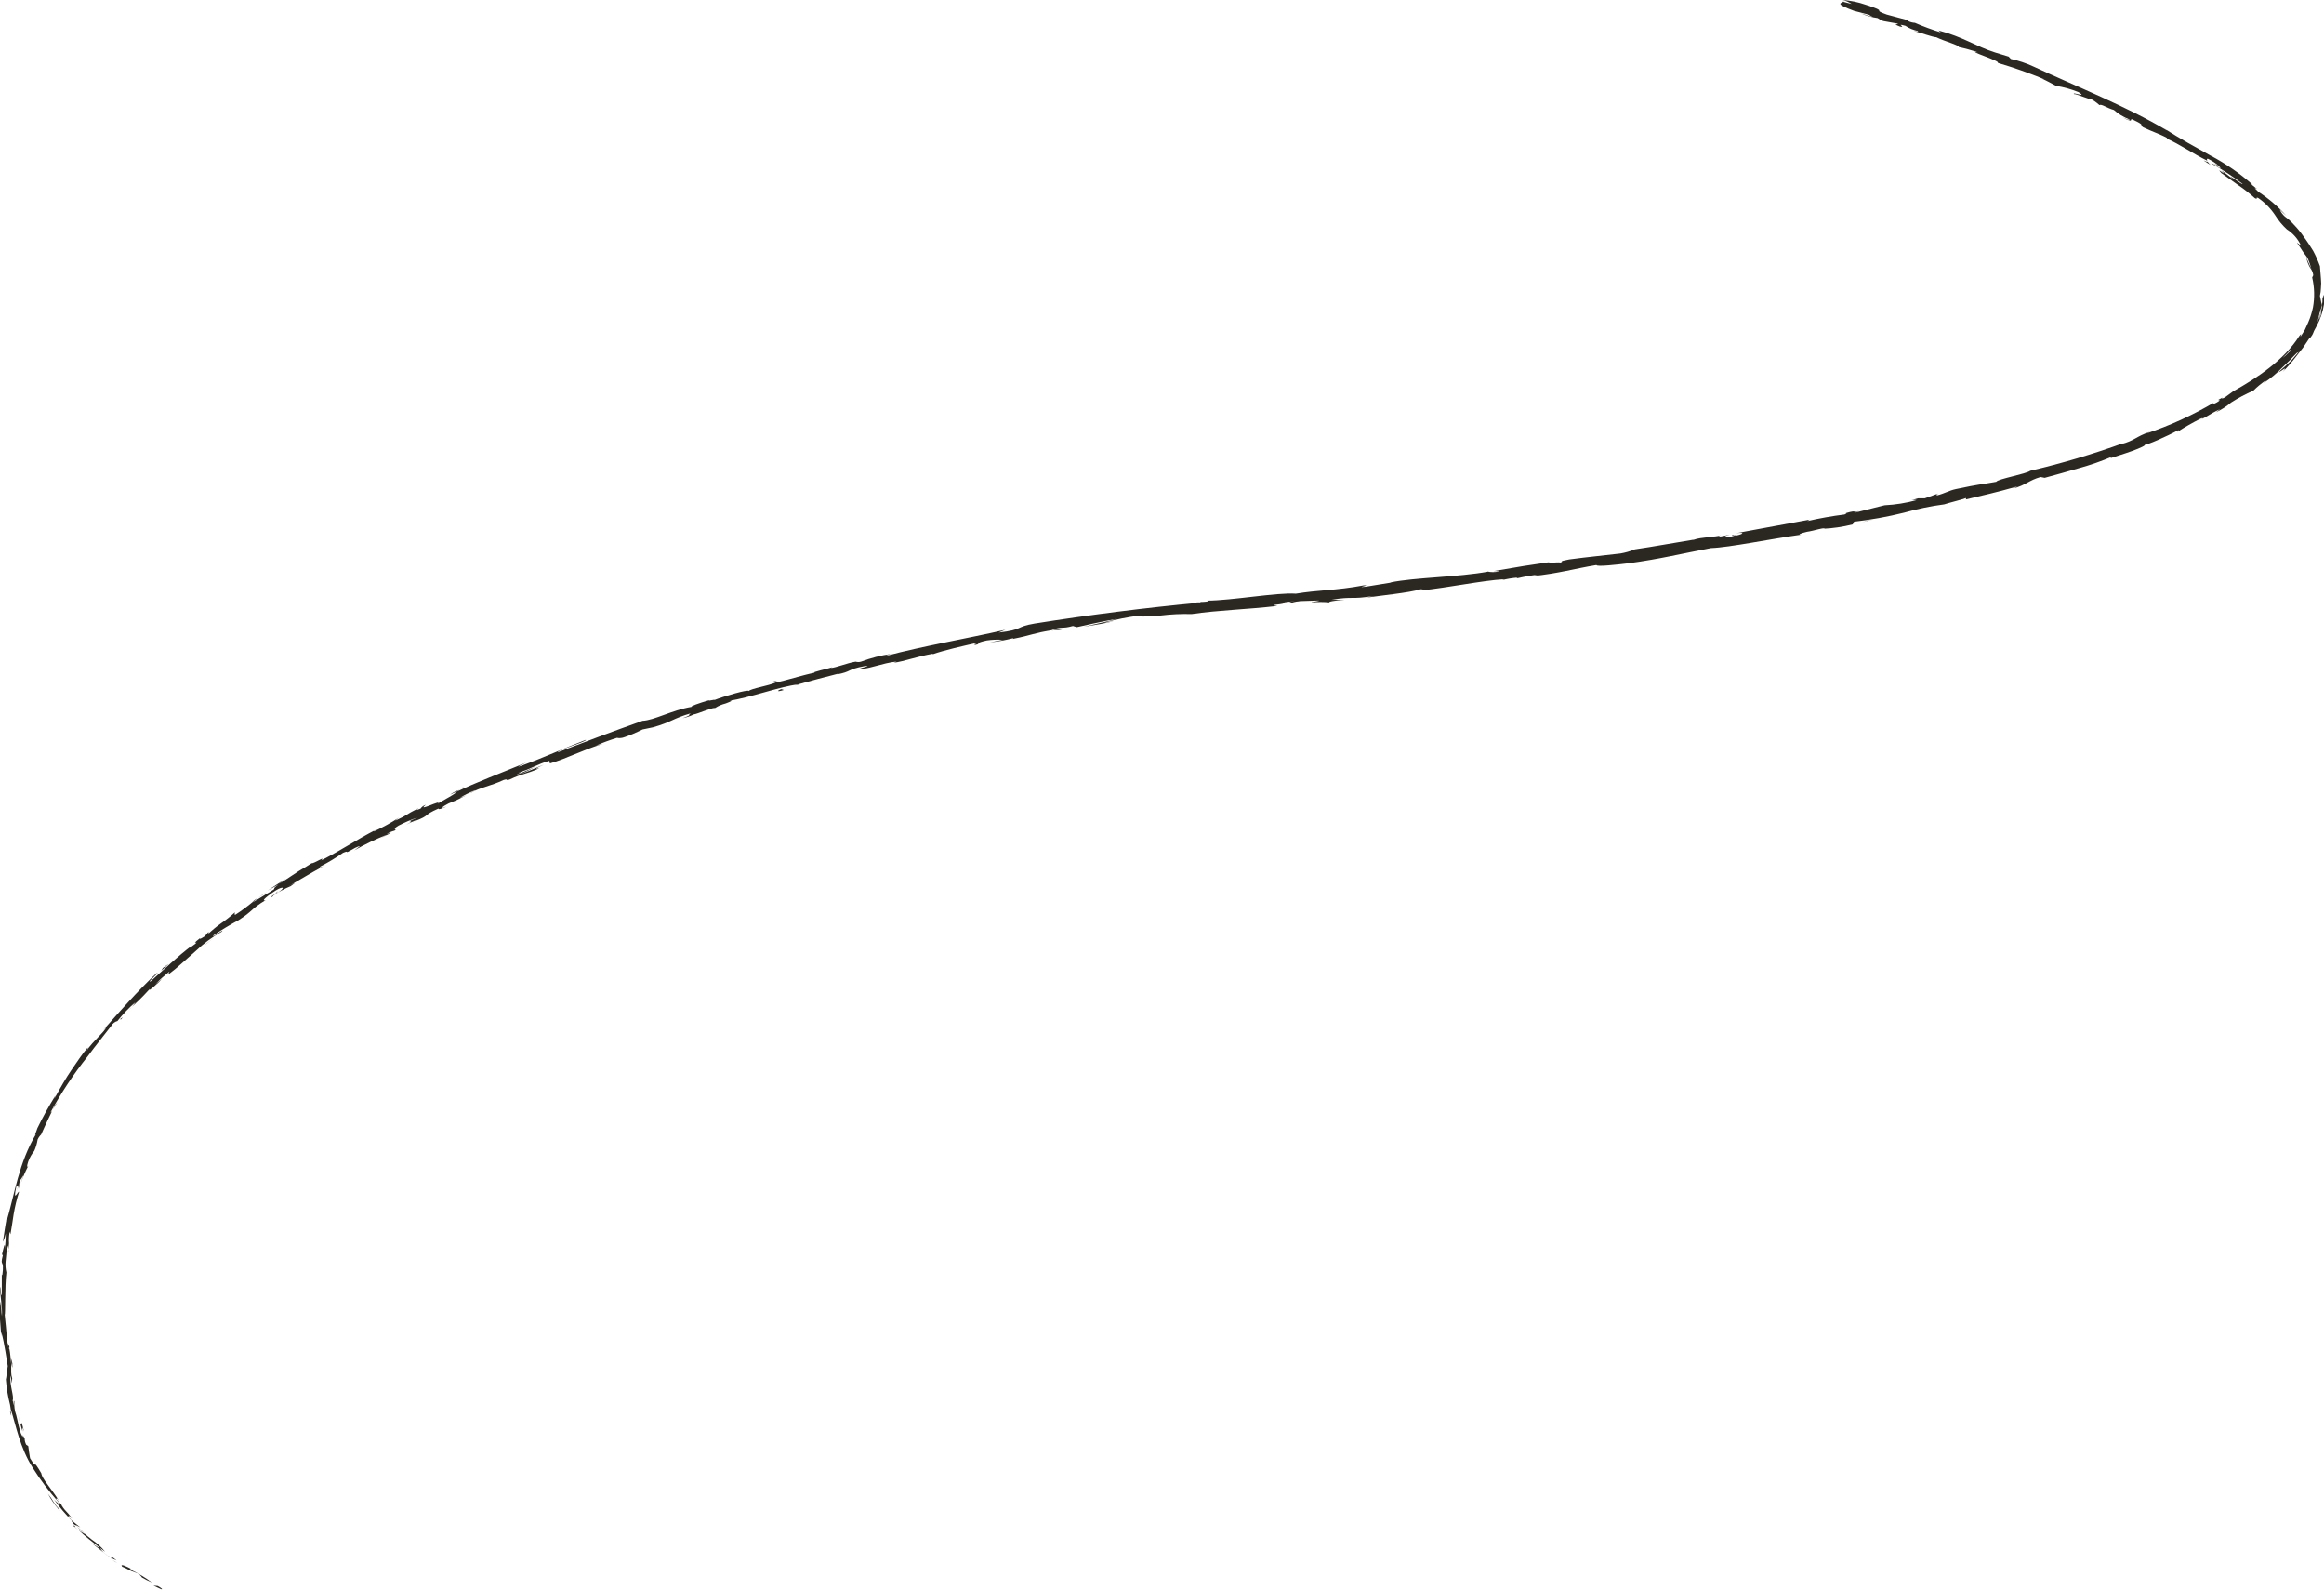
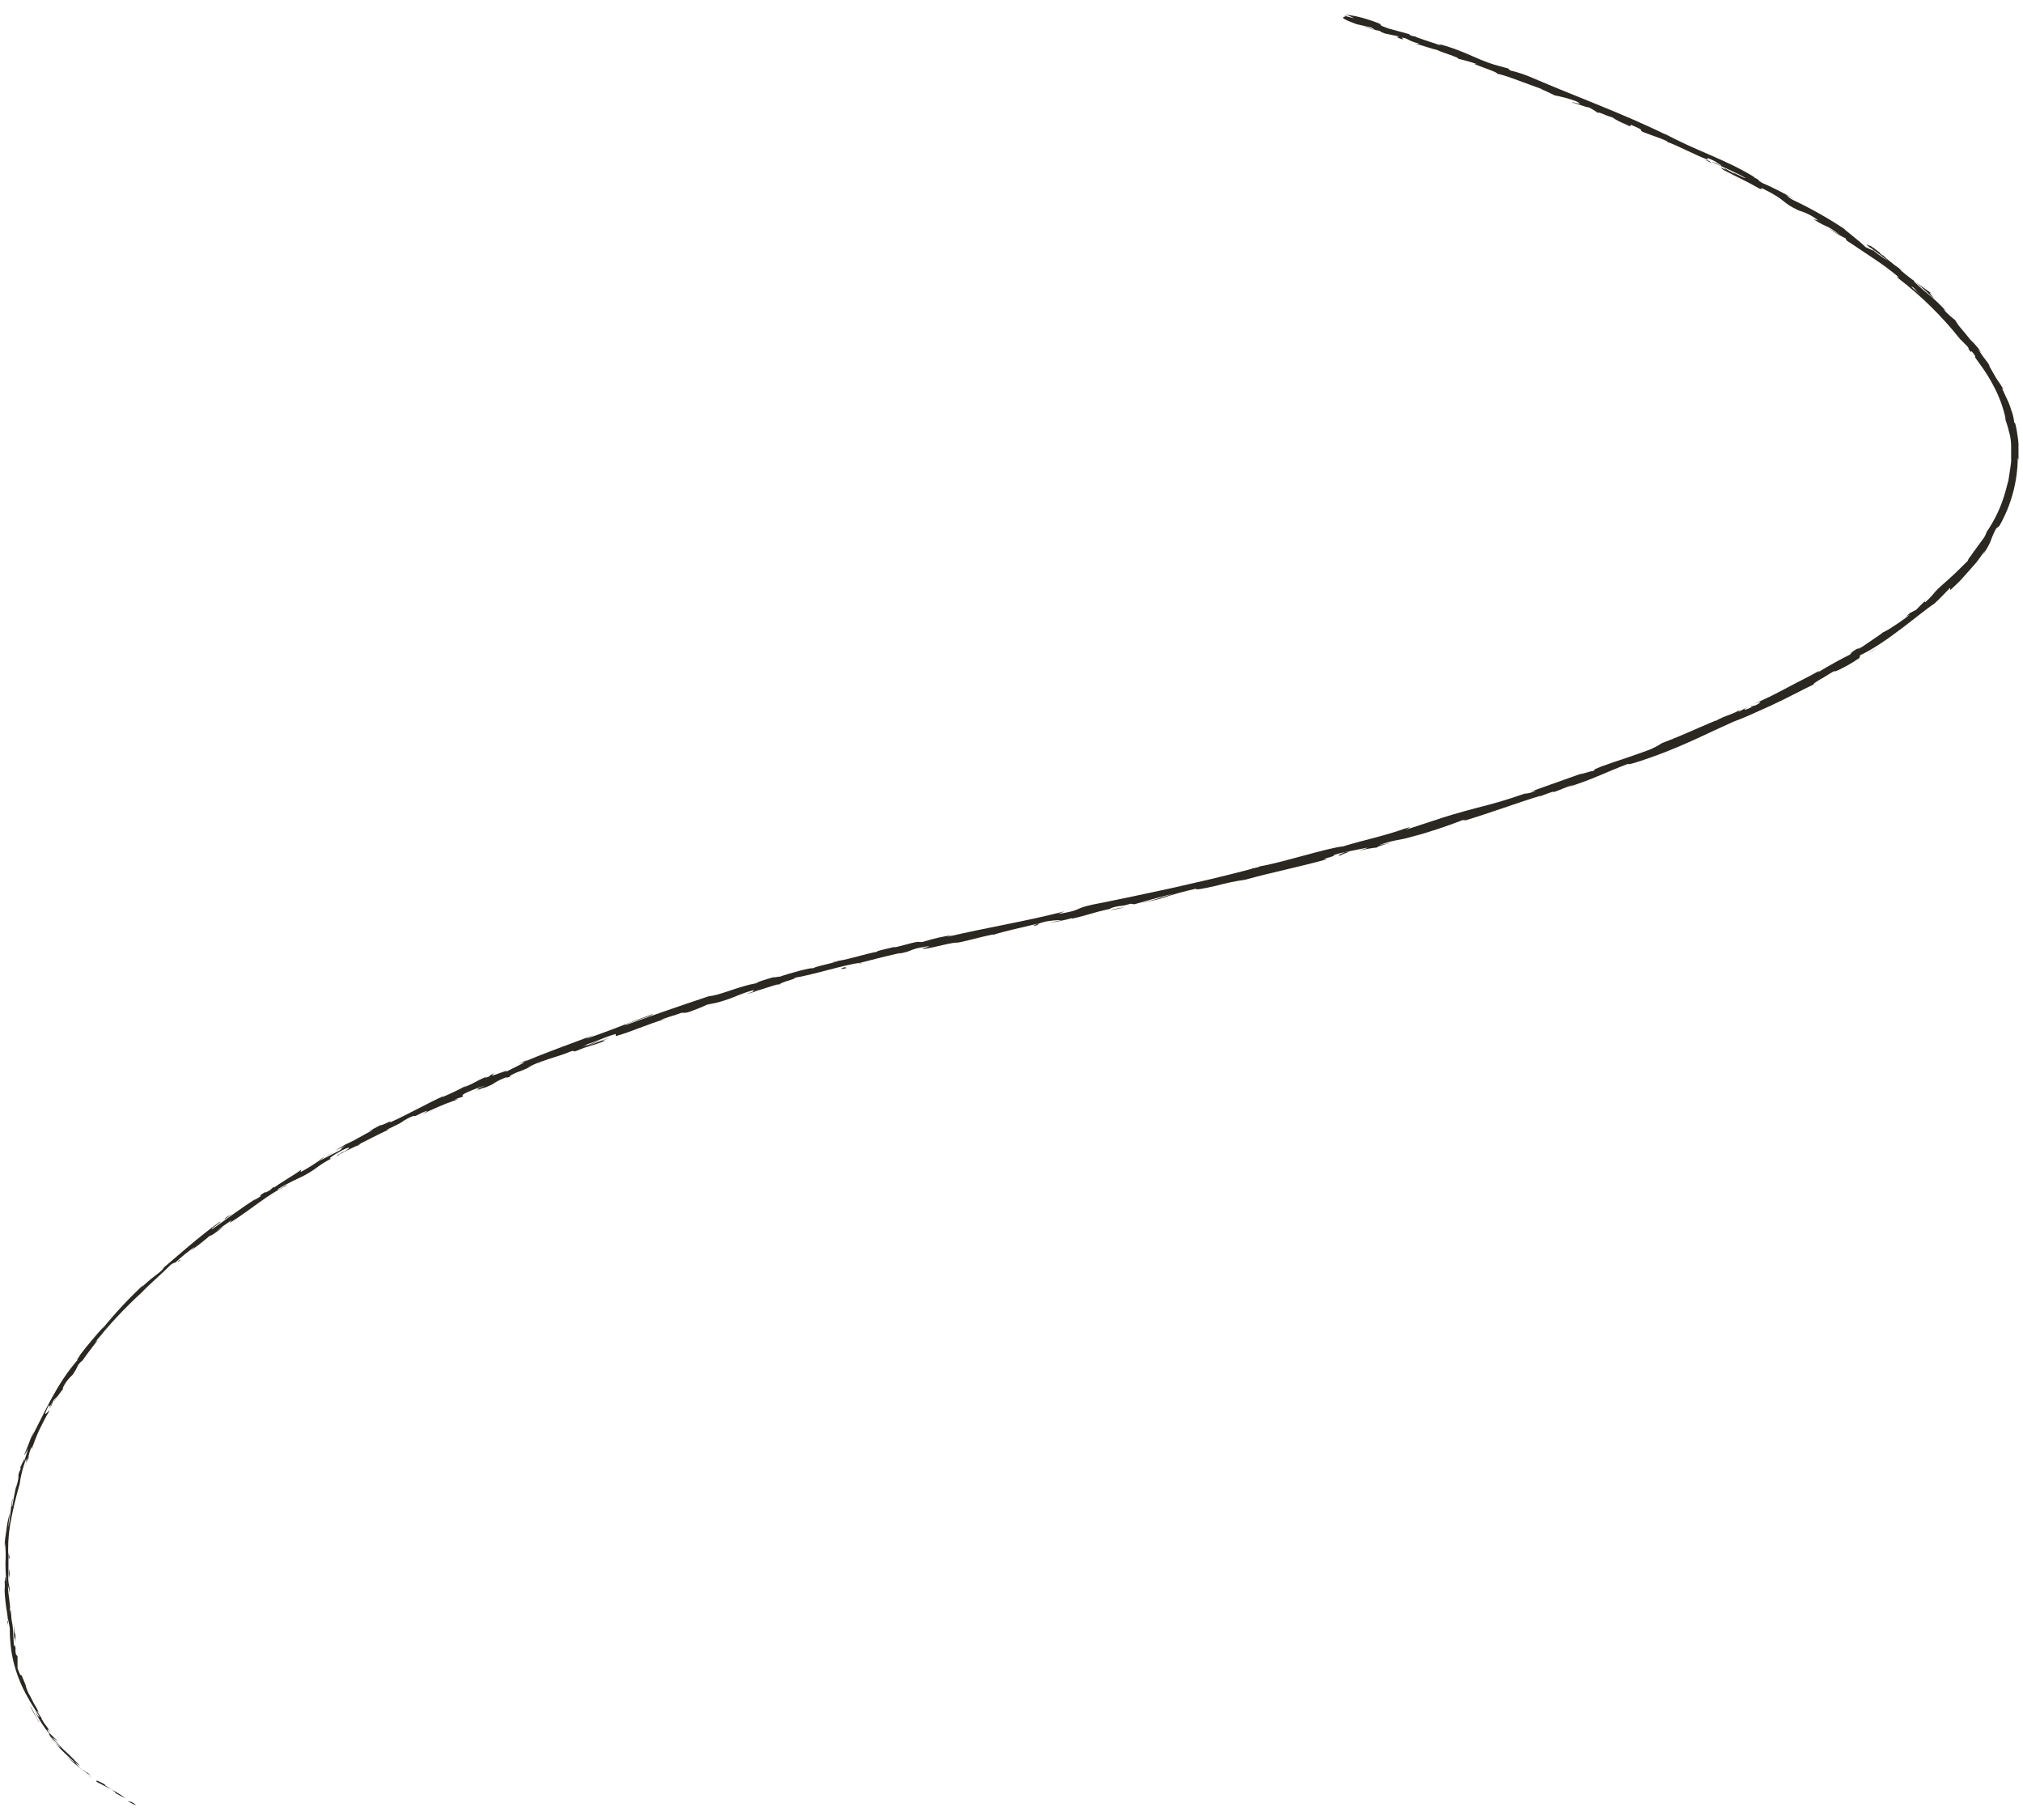
- <svg xmlns="http://www.w3.org/2000/svg" id="Layer_1" data-name="Layer 1" width="257.45" height="176.04" viewBox="0 0 257.45 176.04">
+ <svg xmlns="http://www.w3.org/2000/svg" id="Layer_1" data-name="Layer 1" width="278" height="250" viewBox="0 0 278 250">
  <g>
-     <path d="M17.84,176c0.21,0.06.14-.08-0.37-0.35L17,175.61Z" fill="#2b2721" />
-     <path d="M14.59,173.79c-0.6-.32-1.34-0.66-1.06-0.28,0.65,0.25.74,0.42,1.46,0.65a1.29,1.29,0,0,1,.74.55,9,9,0,0,0,1.1.55,13.59,13.59,0,0,0-2.34-1.4C14.34,173.7,14.54,173.78,14.59,173.79Z" fill="#2b2721" />
-     <path d="M5.85,122.87l-0.2.31C5.71,123.1,5.78,123,5.85,122.87Z" fill="#2b2721" />
-     <path d="M30.82,98.7a1.19,1.19,0,0,0-.32.24A1.11,1.11,0,0,0,30.82,98.7Z" fill="#2b2721" />
-     <path d="M36.07,95.8L35.75,96A1.77,1.77,0,0,0,36.07,95.8Z" fill="#2b2721" />
-     <path d="M5.85,122.87l0.51-.79A3.44,3.44,0,0,0,5.85,122.87Z" fill="#2b2721" />
-     <path d="M8.25,169.1c0.15,0.14.27,0.24,0.4,0.34l-0.36-.33h0Z" fill="#2b2721" />
-     <path d="M1,137.43l0,0.28A2.18,2.18,0,0,0,1,138v-0.52Z" fill="#2b2721" />
-     <path d="M1.05,149.21a0.69,0.69,0,0,0-.27-0.43,2,2,0,0,1,.19.57A0.15,0.15,0,0,0,1.05,149.21Z" fill="#2b2721" />
-     <path d="M6.91,166.7l0.23,0.25Z" fill="#2b2721" />
-     <path d="M3.08,129.25a0.23,0.23,0,0,0,.08-0.08A0.14,0.14,0,0,0,3.08,129.25Z" fill="#2b2721" />
-     <path d="M216.93,5.2s0,0,0,0S216.85,5.17,216.93,5.2Z" fill="#2b2721" />
-     <path d="M204,0.2l0.19,0A0.15,0.15,0,0,0,204.3.18Z" fill="#2b2721" />
-     <path d="M45.91,91l0,0C45.61,91.11,45.76,91,45.91,91Z" fill="#2b2721" />
-     <path d="M143.38,66.79c-1.15,0,1.84-.35.11-0.31C143.65,66.51,141.95,66.85,143.38,66.79Z" fill="#2b2721" />
-     <path d="M8,168.86l-0.35-.35Z" fill="#2b2721" />
-     <path d="M143.48,66.47h0Z" fill="#2b2721" />
-     <path d="M69.41,81.62a1.13,1.13,0,0,0-.26,0A0.67,0.67,0,0,0,69.41,81.62Z" fill="#2b2721" />
-     <path d="M51.69,88.07l0.44-.16Z" fill="#2b2721" />
-     <path d="M78.71,78.53a5,5,0,0,0,.66-0.18H79.27A2.51,2.51,0,0,1,78.71,78.53Z" fill="#2b2721" />
-     <path d="M88.56,75.83l-0.19,0-0.31.09Z" fill="#2b2721" />
-     <path d="M244.88,18.27a2.31,2.31,0,0,1-.32-0.36C244.63,18.08,243.36,17.3,244.88,18.27Z" fill="#2b2721" />
-     <path d="M8.3,169A0.69,0.69,0,0,1,8,168.86l0.25,0.24S8.34,169.1,8.3,169Z" fill="#2b2721" />
-     <path d="M78.8,77.35l1.57-.43Z" fill="#2b2721" />
-     <path d="M211.22,55.54l0.36-.09A2.52,2.52,0,0,0,211.22,55.54Z" fill="#2b2721" />
-     <path d="M85,75.61a8.46,8.46,0,0,0,.91-0.14l0.17-.08Z" fill="#2b2721" />
-     <path d="M244.55,17.9h0Z" fill="#2b2721" />
-     <path d="M235.12,13c1.38,0.69.73,0.16,1.07,0.21,1.66,0.79.7,0.51,1.21,0.88,1,0.49,1.89.76,2.64,1.18,0,0.06.18,0.15,0,.09,1.13,0.46,3.12,1.78,4.4,2.4a0.66,0.66,0,0,1,.13.14c-0.14-.2-0.12-0.3,0-0.33a5.94,5.94,0,0,1,1.29.85,2,2,0,0,0-.6-0.29l0.63,0.35c0.44,0.51-.85-0.5-0.93-0.38a27.67,27.67,0,0,1,3.46,2.26c0.09,0.26-2.06-1.46-1-.49l-1.33-1c0.89,0.95-.82-0.59,0,0.31l1.88,1.34a16.29,16.29,0,0,1,1.81,1.42c0.44,0.24,0-.21.4,0a7.1,7.1,0,0,1,1.86,1.9,7.43,7.43,0,0,0,1.29,1.56,4.2,4.2,0,0,1,1.58,1.82l-0.46-.35c0.59,0.85.7,1.11,0.92,1.35a3.17,3.17,0,0,1,.31.47c0.1,0.23.21,0.56,0.37,1.08-0.19-.34-0.63-1.48-0.55-1.18a3.8,3.8,0,0,0,.41,1.06,1.68,1.68,0,0,1,.35.83l-0.12.25a8.19,8.19,0,0,1,.09,3.3,8.43,8.43,0,0,1-.53,1.68l-0.37.82c-0.15.26-.33,0.51-0.49,0.77,0-.14.22-0.51-0.14-0.07-1.63,2.61-4.68,4.65-7.3,6.1l-0.94.69c-0.24.13-.47,0.18-0.23,0-1.06.52,0,.11-0.48,0.44s-0.82.35-.46,0.11A39.24,39.24,0,0,1,237.8,48l0.39-.19c-1.63.55-1.7,1-3.26,1.39l0.28-.12a91.22,91.22,0,0,1-10.3,3.06c-0.47.36-3.6,0.9-3.77,1.22-2.12.38-1.53,0.19-4.48,0.81-0.79.17-1.13,0.45-2.09,0.7l-0.06-.14-1.28.46-0.74,0-0.9.25a1.53,1.53,0,0,1,.74-0.05,16.41,16.41,0,0,1-3.56.57l-3.36.84a6.14,6.14,0,0,1,1.06-.35c-1.77.53-.36-0.08-2,0.38,0.23,0-.1.11-0.13,0.15a41.2,41.2,0,0,0-4.12.73l0.25-.16-8.14,1.5c1-.13.82,0.09,0,0.26l-0.36-.1c-0.52.19,0.88-.09-0.2,0.22-1.06.15-.74-0.07-0.14-0.22l-1.28.26a0.68,0.68,0,0,1,.28-0.18c-0.51.18-2.25,0.2-3,.49l-0.08,0c-2.84.46-4.12,0.72-6.44,1.06a7.57,7.57,0,0,1-1.61.46c-1.71.21-3.62,0.38-5.67,0.66-1.44.27-.41,0.18-1,0.35-0.12-.11-2.18.18-1.12-0.06-2.47.35-3.15,0.47-6.26,1,0.35,0,.73,0,0.54.05a3,3,0,0,1-1.22,0l0.15,0c-3.49.64-8.15,0.64-10.91,1.21l0.16,0-2.89.47c-1.34.13,0.79-.19-0.21-0.15-3.11.58-5,.5-7.52,0.92-2-.16-7.09.76-9.82,0.77l0.17,0.07a5.3,5.3,0,0,1-1.37.06c0.08,0.06.77,0,.34,0.1-5.9.55-12.23,1.35-18.25,2.31-2.2.37-1.17,0.67-4,1l0.75-.31c-4.39,1-9,1.77-13.3,2.91a2.63,2.63,0,0,1,.66-0.24,15.34,15.34,0,0,0-3.35.86,1.11,1.11,0,0,1-.6,0c-0.93.15-2.24,0.69-2.75,0.7a1.35,1.35,0,0,1,.41-0.15c-0.58.2-2.76,0.66-2.16,0.66-1.62.34-3.05,0.84-4.35,1.1-0.79.37-2.76,0.66-3,.95,0.05-.25-2.84.6-3.82,1,0.32-.16-0.89.18-0.53,0-1.15.33-2.18,0.7-1.95,0.74-2.19.36-4.16,1.5-5.45,1.55-3.34,1.19-6.42,2.35-9.4,3.49,0-.27,3.31-1.21,3.11-1.38-2.83,1.09-4.4,1.87-7.22,2.9-0.74.25,0.38-.25,0.61-0.38-2.79,1.16-5.44,2.14-7.87,3.31a3,3,0,0,1,.5-0.28,2.91,2.91,0,0,0-1.05.53l0.46-.23c0.83-.21-1.8,1.13-1.85,1.25,0.7-.64-2.45,1-1.3.09a1.11,1.11,0,0,0-.58.42c-0.48.2-.64,0.23-0.2-0.06-1.7.86-1,.66-2.6,1.4a2.67,2.67,0,0,1,.42-0.35,21,21,0,0,1-2.81,1.55c0.07-.07-0.1,0,0.29-0.22-2.23,1.14-3.67,2.17-6.11,3.42,0.6-.58-0.85.39-1.06,0.31l-1.25.79L33.87,96c-1.13.64-2,1.35-3,1.89l0.78-.57-1,.65-1,.66,1.2-.67c-1.06.77,0.24,0.12-1.24,1,0.28-.21-1.08.7-1.7,1h0a19.48,19.48,0,0,1-1.81,1.33c-0.24.09,0-.28-0.11-0.22a13.29,13.29,0,0,1-1.45,1.15A13.92,13.92,0,0,0,23,103.49c0.19-.19.14-0.28,0.06-0.24l-0.35.42c-0.5.33-.59,0.36-0.56,0.24-1.42,1.11.59-.17-1.14,1.08,0.12-.11,0-0.08.31-0.31-1.72,1.29-3.15,2.7-4.63,4-0.55.26,1.23-1.21,0.63-.87-2.09,1.95-4.09,4.25-5.92,6.31l0.36-.37c-0.07.44-1.41,1.49-2.2,2.65,0.2-.28.17-0.44,0.13-0.35-0.61.72-1.14,1.53-1.76,2.43s-1.22,1.95-1.91,3.2l0.12-.34a38.77,38.77,0,0,0-2,3.61c-0.1.35-.41,1-0.14,0.63-1.93,3.22-2.37,6.65-3.3,9.79,0.07-.39.12-0.93,0.06-0.63,0,0-.47,2.77-0.41,2.78a4.23,4.23,0,0,0,.29-0.92,17.18,17.18,0,0,1-.11,1.83c0.07-1.25-.19,0-0.31.52,0-.09.06,0.1,0.1,0.06-0.37,1.44.19,0.26-.06,2.24l-0.06-.11c0,0.75,0,1.43,0,2.24-0.13.33-.08-0.79-0.19-0.85,0,1.13.28,2.22,0.2,3.25-0.08-.48-0.07-1.17-0.12-1.65A8,8,0,0,0,0,146.21v-0.08L0.14,148v-0.49c0.39,1.38.54,2.85,0.88,4.7a2.72,2.72,0,0,0-.16-0.8c0-.11-0.05-0.09-0.05,0v0.28c0,0.06,0,.12-0.07.09a3.81,3.81,0,0,1-.09,1,16.14,16.14,0,0,0,.46,2.78c0,0.07.21,1,0,.78,0.3,1.15,0-.29.1-0.21,0.55,1.72,1,4.21,2.42,6.44a28.75,28.75,0,0,0,2.85,3.79C6.91,167,6,166.1,6,166.08A16.47,16.47,0,0,0,8,168.44c-0.18-.12-0.05.06,0.14,0.33a9.55,9.55,0,0,1,1.28,1.14,5,5,0,0,1-.74-0.47c0.38,0.34.75,0.69,1.14,1L11,171.37c0.16,0.24-.57-0.31-0.89-0.5l1.59,1.24a4.87,4.87,0,0,0,1.21.71l-0.59-.47c0.35,0.24.11,0.22-.16,0.06a2.71,2.71,0,0,1-1.11-1l0.59,0.45a6.07,6.07,0,0,0-1.45-1.33,18.71,18.71,0,0,1-1.88-1.67l0.59,0.3-0.6-.48-0.41-.33a1.57,1.57,0,0,1-.18-0.16c-0.17-.29-0.22-0.53.27,0-0.6-.89-0.66-0.68-1.15-1.46-0.05-.09,0-0.06.05,0s-0.72-.76-0.69-0.78c0.16,0.14,0-.22.37,0.3-1-1.57-1.84-2.38-2-3.09l0.09,0.13c-1.32-2.23-.3-0.11-1.32-1.79l-0.11-.67c-0.05-.33-0.09-0.67-0.09-0.67L2.9,160a1.49,1.49,0,0,1-.17-0.68c-0.45-.89,0,0.18-0.3-0.33S2,157.47,1.8,156.74a3.66,3.66,0,0,1-.21-1.53c-0.2-.43.14,1.23-0.19-0.11,0.19-.43-0.33-1.56-0.25-2.75,0.15,0.35.16,1.45,0.2,0.29A2,2,0,0,1,1.24,152v-0.21a2.05,2.05,0,0,0,0-.24l0-.44c-0.06-.61-0.1-1.25-0.2-1.73-0.23,0-.33-2.13-0.52-3.78,0.09,0.1,0-3.13.19-4.67l0,0a3.69,3.69,0,0,1-.09-1.21l0.18-1.84a1.2,1.2,0,0,1,.1.9L1,137.71a4.64,4.64,0,0,1,.08-1.3l0.08,0.29c0.13-.71.23-1.43,0.35-2.21A18.89,18.89,0,0,1,2.11,132c-0.1-.14-0.72,1.35-0.3-0.6,0.09-.05.22-0.09,0.11,0.42a3.89,3.89,0,0,1,.25-0.92l-0.07.39c0,0.2-.05.4-0.05,0.4,0.28-.8,0-0.45.26-1.1,0.09,0,.23-0.46.27-0.34a8.24,8.24,0,0,0-.28.81,14.14,14.14,0,0,1,.78-1.84c-0.07,0-.14,0,0.05-0.58a4.11,4.11,0,0,1,.67-1.18,5.2,5.2,0,0,0,.37-1.26,1.77,1.77,0,0,1,.39-0.55c0.14-.35.52-1.14,0.8-1.75s0.53-1,.25-0.7l-0.1.16,0.06-.11h0A42.42,42.42,0,0,1,9.71,117l0,0c0.86-1.18,2-2.57,2.63-3.4a1.09,1.09,0,0,1,.67-0.52A14.7,14.7,0,0,1,15,111a3.4,3.4,0,0,1-.76.87c1.05-1,1.31-1.2,2.36-2.35-0.3.45,0.9-.63,1.38-1.13l-0.8.63a20.79,20.79,0,0,1,1.6-1.43l-0.17.37c0.59-.45,1.13-0.9,1.63-1.36l1.46-1.29a14.23,14.23,0,0,1,2.84-2.11c0.56-.56-1.34.9-0.86,0.37a32,32,0,0,1,2.76-1.67c1.58-1,1.3-1.19,3-2.22-0.24.09-.53,0.09,0.67-0.77s1.56-.67.85-0.18a1.1,1.1,0,0,1-.42.22c-0.37.25-.83,0.6-0.35,0.35l0.12-.15a10.9,10.9,0,0,1,1.88-1c0.85-.59.33-0.31-0.34,0.06,1.53-.86,2.36-1.4,3.94-2.26-0.26.12-.53,0.19-0.28,0A21.8,21.8,0,0,0,38,94.45c0.94-.4-0.23.35,1.34-0.55,1-.45.28,0-0.09,0.28a27.59,27.59,0,0,1,3.62-1.74l-0.76.43c0.45-.25.83-0.44,1.22-0.63l-0.5.11A3.56,3.56,0,0,1,43.7,92c0.44-.3-0.45,0,0.44-0.56a13.85,13.85,0,0,1,2.12-.9c-2,.86.28,0-1.34,0.83,0.31-.16.69-0.34,1.16-0.54,0.08,0-.05.06-0.17,0.13,1.91-.73.77-0.58,2.7-1.43-0.21.19,0.52,0,.82-0.2-0.78.34-.43,0,0.26-0.35,1.27-.49,1.33-0.63,2-0.91l-0.76.29a11.53,11.53,0,0,1,1.71-.84c0.1,0-.77.38-0.45,0.28,0.91-.56,2.25-0.77,3.58-1.41,0.65-.2.12,0.13,0.69-0.06,1.49-.71,1.7-0.53,3.28-1.24-0.51.07-.58,0.12,0.52-0.41l-2.62,1.09,1.64-.82c-0.8.31-1.66,0.72-2.15,0.89,0.77-.4.7-0.34,0.28-0.29,1.16-.25,2.13-0.95,3.45-1.29l0.06,0.29c2-.59,3.35-1.39,5.88-2.18L66,82.58a23.79,23.79,0,0,1,2.34-.86,1.49,1.49,0,0,0,.84-0.08,16.33,16.33,0,0,0,2-.85l1.16-.24c2.06-.58,2.24-1,4.22-1.56-0.56.28,0.35,0.08-.94,0.55a5.22,5.22,0,0,0,1.24-.42c0.4-.05,1.78-0.68,2.42-0.75a3.79,3.79,0,0,1,1.07-.45c0.09,0,0,0,0,0s1.14-.4.46-0.32c2.12-.29,5.7-1.6,7.55-1.79,1.44-.41,3.19-0.87,4.51-1.2a0.3,0.3,0,0,1-.24.1c1.84-.35,1.06-0.54,3.16-0.94,1.1-.09-1.08.34-0.41,0.25,0.36,0.24,2.5-.63,3.94-0.75L99,73.4c1.1-.13,2.59-0.7,4.35-1,0,0-.08,0,0,0.05,1.17-.42,3.43-0.94,5.12-1.31-0.5.23-.76,0.22-0.41,0.28,0.76-.17-0.26-0.16,1.25-0.49a8.55,8.55,0,0,1,1.78-.07l-1.43.28a17,17,0,0,0,2.61-.47l-0.08.09c2.19-.43,2.19-0.63,4.55-1l-0.25,0c1.26-.41,1.1-0.08,2.37-0.43l0.42,0.13c0.85-.19,3-0.67,4.49-0.93-0.85.27-2.63,0.62-3.73,0.89,0.85-.14,2.88-0.46,3.3-0.63a8.58,8.58,0,0,1-1.1.2,26.16,26.16,0,0,1,4.07-.82c-0.12.22,1,.06,2.27,0a22.93,22.93,0,0,1,3.43-.16c3-.44,6-0.5,9.49-0.9-1.27-.17,1-0.12.78-0.4a8.93,8.93,0,0,1,1.2-.12l2.5-.08c0.6,0-.77.15-0.69,0.21a9.88,9.88,0,0,1,2,0c-0.25-.08.61-0.22,1.63-0.29h-1.45c2.48-.42,2.19,0,4.69-0.43l-0.79.19c1.29-.2,4.77-0.54,6-0.93,0.23,0,.54.06,0,0.14,3.09-.32,6.84-1.11,9.25-1.25l-0.22.1a10.43,10.43,0,0,1,1.71-.28s-0.22.11,0,.07a20.09,20.09,0,0,1,2.28-.4l-0.64.17c3-.31,4.59-0.82,7.1-1.23,0,0.22,2.4-.06,3.58-0.2l0,0c3.5-.47,5.91-1.08,9.12-1.68,2-.06,6.8-1.05,10-1.49-0.5.05,0-.18,0.61-0.31,0.76-.1,2.05-0.55,2-0.33l-0.27,0a17,17,0,0,0,3.35-.49l0.15-.3a43.33,43.33,0,0,0,5.54-1,31.7,31.7,0,0,1,4.45-.92c0.74-.24,1.68-0.44,2.41-0.7v0.15c2.09-.5,3.15-0.72,5.71-1.44l-0.5.24c1.45-.39,1.72-0.9,3.05-1.28l0.46,0.09c1.27-.33,2.53-0.71,3.8-1.07a28.57,28.57,0,0,0,3.7-1.29,0.86,0.86,0,0,1-.48.27c0.58-.2,1.73-0.54,2.66-0.88s1.63-.66,1.37-0.72c0.1,0.17,2.54-.94,3.8-1.61l-0.15.21a27.27,27.27,0,0,1,2.54-1.45c0.36-.16.36-0.05-0.13,0.15,1.22-.52.88-0.55,2.33-1.22l-0.48.36a7.62,7.62,0,0,0,1.69-1.09,17.38,17.38,0,0,1,2.46-1.31,9.13,9.13,0,0,1,1.34-1.11c0.11,0-.1.17-0.21,0.27a12.34,12.34,0,0,0,2.12-1.76l0.79-.77c0.25-.26.49-0.54,0.78-0.81a0.43,0.43,0,0,0,.24-0.15l-0.86,1-0.76.7-0.63.56c0.08,0.1,1.2-.89.44,0a18.68,18.68,0,0,0,1.49-1.71l0.78-1c0.23-.35.45-0.69,0.67-1l0.15-.14-0.07.13c0.1-.14.19-0.27,0.27-0.4s0.12-.28.18-0.42c0.22-.42.38-0.68,0.56-1.1a7,7,0,0,0,.61-2.47c-0.15,0,0-.94-0.23,0a2.52,2.52,0,0,1-.05.65l0,0.32V34a12.78,12.78,0,0,1-.55,1.8,8.14,8.14,0,0,0,.23-0.91c0.06-.33.23-0.66,0.3-1.07L257,32.77a4.52,4.52,0,0,0,.11-0.89,4.5,4.5,0,0,0,0-1L257,29.48a12.62,12.62,0,0,0-.75-1.69L255.75,27c-0.17-.27-0.36-0.52-0.54-0.77a9.87,9.87,0,0,0-1.09-1.34,5.79,5.79,0,0,0-1-.9,2.4,2.4,0,0,1-.58-0.79c0.27,0.25.57,0.57,0.73,0.69a15.78,15.78,0,0,0-3.08-2.64c-1.17-1.08.8,0.44-.91-0.93l0.27,0.14a24,24,0,0,0-4.69-3.24c-1.57-.89-3.22-1.75-5.21-3.06a2.49,2.49,0,0,1,.46.32c-4.67-2.77-10-4.85-14.87-7.12a11.81,11.81,0,0,0-2.48-.83l-0.25-.26L221,5.81c-2.14-.68-3.51-1.72-6.27-2.44L215,3.59a25.83,25.83,0,0,1-2.87-1.06,1.83,1.83,0,0,1-.71-0.18V2.26L209,1.61c-1.83-.65.39-0.21-2.31-1.08A10,10,0,0,0,204.13,0a3.24,3.24,0,0,1,1,.44l-0.94-.24c-0.23.18-1,.19,1.2,1L207,1.62l0.47,0.27-1.32-.41A6.57,6.57,0,0,0,208,2a2.21,2.21,0,0,0,.62.33l1.6,0.29c0.16,0.15-.74-0.06.27,0.33,0.75,0.14-.62-0.42.59-0.09a3.7,3.7,0,0,0,1.37.57c0.1,0.1-.09.07-0.45,0,0.8,0.2,2.07.68,2.51,0.7,0.73,0.39,2.62.9,2.47,1.08a18.31,18.31,0,0,1,2.13.59c-1.38-.24,2.64,1,2.19,1.16a52.68,52.68,0,0,1,5.18,1.83A1.93,1.93,0,0,1,226,8.62c0.93,0.41,1.18.59,1.76,0.89a11.36,11.36,0,0,1,2.5.7c1.06,0.68-.78-0.1-0.5.23,0-.17,2,0.74,1.71.45a4.51,4.51,0,0,1,1.1.75c0.25-.15.82,0.33,1.6,0.54a5.75,5.75,0,0,0,1.61,1C236.37,13.53,235.12,13,235.12,13Zm19.69,24.34h0l0.4-.6Zm-1.9,2.26a8.6,8.6,0,0,0,.88-0.94c0.11,0,.07.07-0.13,0.3C253.73,38.81,253.29,39.36,252.91,39.61Zm4.23-4.93a2.17,2.17,0,0,1-.25.71l0.24-.86V34.46A0.6,0.6,0,0,1,257.14,34.67Z" fill="#2b2721" />
-     <path d="M257.16,33.74V33.54l-0.07.29,0,0.19Z" fill="#2b2721" />
-     <path d="M5.62,123.24l0-.05-0.08.11Z" fill="#2b2721" />
-     <polygon points="214.49 54.72 214.51 54.76 214.76 54.66 214.49 54.72" fill="#2b2721" />
-     <path d="M0.18,139a0.92,0.92,0,0,0-.06.22A1.22,1.22,0,0,0,.18,139Z" fill="#2b2721" />
-     <path d="M0,146.21l0,1Z" fill="#2b2721" />
-     <path d="M0.67,151.74l0.06,0.06h0Z" fill="#2b2721" />
-     <path d="M51,87.35l0.2-.09C51.61,87,51.3,87.18,51,87.35Z" fill="#2b2721" />
-     <path d="M27.88,100l0.67-.52A1.64,1.64,0,0,0,27.88,100Z" fill="#2b2721" />
-     <path d="M78.63,77.4h0l0.17-.05Z" fill="#2b2721" />
-     <path d="M29.58,98.78a10.51,10.51,0,0,0-1,.67C28.88,99.25,29.26,99,29.58,98.78Z" fill="#2b2721" />
-     <path d="M12,172.46l0.22,0.16h0Z" fill="#2b2721" />
-     <path d="M12.22,172.62l0.26,0.16A1.39,1.39,0,0,0,12.22,172.62Z" fill="#2b2721" />
-     <path d="M13,173.11l-0.54-.33A3,3,0,0,0,13,173.11Z" fill="#2b2721" />
-     <path d="M6.68,167.24l-0.09,0A0.11,0.11,0,0,0,6.68,167.24Z" fill="#2b2721" />
-     <path d="M5.31,165.44a10.37,10.37,0,0,0,1.2,1.74l0.08,0a5.29,5.29,0,0,1-.64-0.81A6.25,6.25,0,0,0,5.31,165.44Z" fill="#2b2721" />
-     <path d="M2,156.74s0.11,0.45.24,0.9l0.25,0.9c0-.33-0.1-0.75.17,0C2.11,156.29,2.64,159.07,2,156.74Z" fill="#2b2721" />
-     <path d="M1.26,151c0.18,1,.08,0,0.11,0C1.23,150.41,1.19,150.26,1.26,151Z" fill="#2b2721" />
-     <path d="M13.36,112.79l0,0.16C13.89,112.37,13.35,112.91,13.36,112.79Z" fill="#2b2721" />
-     <polygon points="18.68 106.76 18.05 107.2 17.86 107.52 18.68 106.76" fill="#2b2721" />
-     <polygon points="22.91 104.47 22.66 104.69 23.66 103.88 22.91 104.47" fill="#2b2721" />
-     <path d="M86.83,76.41l-0.27-.09C86.07,76.48,86,76.68,86.83,76.41Z" fill="#2b2721" />
-     <path d="M116.48,69.83a6.19,6.19,0,0,0,1.7-.23C117.5,69.7,116.82,69.75,116.48,69.83Z" fill="#2b2721" />
-     <polygon points="206.88 57.67 206.29 57.84 207.41 57.56 206.88 57.67" fill="#2b2721" />
+     <path d="M18.51,248c0.25,0.08.16-.07-0.47-0.4l-0.52-.1Z" fill="#2b2721" />
+     <path d="M14.56,245.28c-0.73-.41-1.61-0.85-1.25-0.41,0.78,0.35.9,0.51,1.74,0.87a2.35,2.35,0,0,1,.89.69,13.28,13.28,0,0,0,1.33.68c-0.74-.57-1.77-1.11-2.81-1.76C14.26,245.16,14.5,245.27,14.56,245.28Z" fill="#2b2721" />
+     <path d="M13.51,183.89l-0.3.33Z" fill="#2b2721" />
+     <path d="M47.37,158.16a1.75,1.75,0,0,0-.4.26A1.63,1.63,0,0,0,47.37,158.16Z" fill="#2b2721" />
+     <path d="M53.94,155l-0.39.18A2.35,2.35,0,0,0,53.94,155Z" fill="#2b2721" />
+     <path d="M13.51,183.89l0.77-.84A5.08,5.08,0,0,0,13.51,183.89Z" fill="#2b2721" />
+     <path d="M7.21,239.14c0.16,0.18.3,0.33,0.43,0.46l-0.39-.45h0Z" fill="#2b2721" />
+     <path d="M4,200l-0.13.32a1.7,1.7,0,0,0,0,.29,2.75,2.75,0,0,1,.07-0.31Z" fill="#2b2721" />
+     <path d="M1.31,214.06a0.89,0.89,0,0,0-.17-0.57,2.82,2.82,0,0,1,.06.71A0.18,0.18,0,0,0,1.31,214.06Z" fill="#2b2721" />
+     <path d="M5.76,236.16L6,236.49Z" fill="#2b2721" />
+     <path d="M8.63,190.81a0.32,0.32,0,0,0,.11-0.09A0.19,0.19,0,0,0,8.63,190.81Z" fill="#2b2721" />
+     <path d="M200.47,8s0,0,0,0S200.37,8,200.47,8Z" fill="#2b2721" />
+     <path d="M184.71,2.18l0.23,0.06A0.14,0.14,0,0,0,185,2.18h-0.3Z" fill="#2b2721" />
+     <path d="M66.18,149.6l-0.06,0C65.8,149.77,66,149.69,66.18,149.6Z" fill="#2b2721" />
+     <path d="M184.6,117.46c-1.38.24,2.15-.74,0.09-0.33C184.89,117.13,182.9,117.83,184.6,117.46Z" fill="#2b2721" />
+     <path d="M7,238.83c-0.13-.15-0.26-0.31-0.38-0.47C6.77,238.58,6.89,238.72,7,238.83Z" fill="#2b2721" />
+     <path d="M184.69,117.13h0l-0.21,0Z" fill="#2b2721" />
+     <path d="M95.09,139a1.75,1.75,0,0,0-.32,0A0.91,0.91,0,0,0,95.09,139Z" fill="#2b2721" />
+     <path d="M73.35,146.38l0.54-.19Z" fill="#2b2721" />
+     <path d="M106.47,135.45a8,8,0,0,0,.81-0.21l-0.13,0A3.83,3.83,0,0,1,106.47,135.45Z" fill="#2b2721" />
+     <path d="M118.49,132.35l-0.23,0-0.38.1Z" fill="#2b2721" />
+     <path d="M235.28,22.45a3.34,3.34,0,0,1-.45-0.37C235,22.25,233.3,21.48,235.28,22.45Z" fill="#2b2721" />
+     <path d="M7.27,239.08A1,1,0,0,1,7,238.83l0.27,0.32S7.32,239.16,7.27,239.08Z" fill="#2b2721" />
+     <path d="M106.67,134.25l1.91-.5Z" fill="#2b2721" />
+     <path d="M261.29,85.19l0.36-.28A3.14,3.14,0,0,0,261.29,85.19Z" fill="#2b2721" />
+     <path d="M114.26,132.25c0.35,0,.72-0.1,1.1-0.18l0.21-.09Z" fill="#2b2721" />
+     <path d="M234.82,22.07h0Z" fill="#2b2721" />
+     <path d="M222.9,16.94c1.72,0.75.88,0.18,1.29,0.24,2.07,0.86.89,0.55,1.55,0.94,1.3,0.52,2.35.81,3.29,1.26,0.06,0.06.24,0.16,0,.09,1.41,0.48,4,1.87,5.6,2.45a0.85,0.85,0,0,1,.18.14c-0.21-.21-0.21-0.31-0.13-0.34a8.76,8.76,0,0,1,1.68.85,2.94,2.94,0,0,0-.75-0.29l0.81,0.35c0.63,0.51-1.1-.49-1.16-0.37,1.56,0.72,3.42,1.49,4.56,2.17,0.17,0.28-2.75-1.39-1.27-.43l-1.79-1c1.27,0.94-1.1-.57.05,0.33,2.37,1.25,2.7,1.3,5,2.6,0.57,0.21-.11-0.22.46,0,3.41,1.69,2.41,1.82,4.93,3a7.69,7.69,0,0,1,2.67,1.37l-0.68-.19c2.19,1.39,1.42.52,3.62,2.13-0.44-.2-1.74-1.07-1.42-0.83a13.21,13.21,0,0,0,2.23,1.34l0.14,0.3c1.16,0.74,2.35,1.58,3.59,2.39s2.47,1.73,3.65,2.7c-0.16-.07-0.6-0.36-0.08.14a49,49,0,0,1,8.44,8.32l1,1c0.2,0.26.32,0.52,0.08,0.26,0.83,1.17.12,0,.59,0.52s0.55,0.93.24,0.52l1.3,1.82A22.92,22.92,0,0,1,273.94,53a17.31,17.31,0,0,1,1.7,4.65l-0.18-.48c0.12,0.5.24,0.88,0.36,1.21s0.16,0.61.24,0.88a6.89,6.89,0,0,1,.31,2s0-.37,0-0.36v2.55l-0.11.85L276,66l-0.44,1.63A18.32,18.32,0,0,1,273,73.1a3.1,3.1,0,0,1-.43.88l-0.91,1.24c-0.32.43-.63,0.85-0.85,1.19a1.81,1.81,0,0,0-.41.67c-1.85,1.82-1.29,1.33-4,3.75a7.91,7.91,0,0,0-.83.92,10.22,10.22,0,0,1-1,1l-0.12-.1L263.3,83.8l-0.79.41s-0.21.19-.43,0.37l-0.45.35a2.68,2.68,0,0,1,.78-0.44,26.79,26.79,0,0,1-2.31,1.63,8.65,8.65,0,0,1-1.33.77l-0.52.39-1.19.81-1.73,1.18a8.93,8.93,0,0,1,1.07-.83c-1.8,1.33-.43.08-2.08,1.3,0.25-.12-0.08.16-0.1,0.21-0.93.44-3,1.58-4.43,2.46l0.24-.26c-1.34.78-2.83,1.48-4.31,2.28-0.75.39-1.5,0.8-2.27,1.18l-2.36,1.11c1.16-.48,1-0.2.05,0.25l-0.44,0c-0.56.37,1-.4-0.18,0.29-1.19.53-.87,0.2-0.22-0.16l-1.42.72a0.92,0.92,0,0,1,.28-0.28,12.33,12.33,0,0,1-1.58.71,10.13,10.13,0,0,0-1.78.79h-0.1c-3.22,1.36-4.64,2.06-7.3,3.07a11,11,0,0,1-1.8.94c-1,.35-2,0.73-3.12,1.1s-2.25.75-3.44,1.18c-1.65.66-.45,0.29-1.17,0.63-0.17-.08-2.53.78-1.33,0.26l-7.25,2.58c0.41-.08.86-0.21,0.65-0.09a4.34,4.34,0,0,1-1.44.36l0.17-.07a66.85,66.85,0,0,1-6.7,2c-2.29.61-4.47,1.23-6.08,1.81l0.18-.07-3.38,1.11c-1.58.43,0.92-.36-0.27-0.11-3.62,1.27-5.83,1.63-8.84,2.56-2.45.27-8.37,2.25-11.64,2.78l0.21,0a7.79,7.79,0,0,1-1.63.33c0.1,0,.92-0.15.41,0-1.74.46-3.52,0.91-5.32,1.34L161.17,122c-3.66.8-7.35,1.58-11,2.3-2.65.55-1.4,0.78-4.78,1.29l0.91-.37c-5.29,1.39-10.94,2.27-16.14,3.52a4,4,0,0,1,.82-0.26,24,24,0,0,0-4.1.93,1.59,1.59,0,0,1-.72,0c-1.13.16-2.76,0.75-3.37,0.77a2,2,0,0,1,.5-0.16c-0.71.21-3.37,0.75-2.64,0.73-2,.39-3.73,1-5.31,1.26-1,.4-3.36.77-3.62,1.07,0.08-.26-3.46.72-4.65,1.16,0.39-.18-1.09.22-0.63,0-1.4.39-2.67,0.79-2.39,0.84-2.65.47-5.1,1.7-6.64,1.81-4.09,1.37-7.86,2.67-11.52,4,0.06-.27,4.06-1.39,3.83-1.55-3.47,1.24-5.41,2.11-8.86,3.29-0.9.29,0.47-.27,0.76-0.42-3.43,1.32-6.68,2.43-9.68,3.74a4.45,4.45,0,0,1,.62-0.31,4.53,4.53,0,0,0-1.3.59l0.57-.26c1-.24-2.26,1.23-2.34,1.35,0.9-.69-3,1.16-1.55.16a1.6,1.6,0,0,0-.74.45c-0.59.22-.79,0.26-0.23-0.05-2.11.94-1.31,0.73-3.23,1.55a4.27,4.27,0,0,1,.54-0.37,34.59,34.59,0,0,1-3.5,1.7c0.08-.07-0.12,0,0.36-0.24-2.77,1.25-4.6,2.38-7.63,3.76,0.78-.63-1,0.44-1.29.35l-1.58.85,0.68-.24c-1.4.71-2.57,1.47-3.79,2l1-.61L46,158.14l1.5-.73c-1.35.84,0.26,0.13-1.6,1.08,0.36-.22-1.38.74-2.14,1.06h0A25.13,25.13,0,0,1,41.42,161c-0.29.1,0.1-.3-0.08-0.24-0.58.52-3.14,1.92-3.86,2.59,0.25-.2.22-0.3,0.11-0.26l-0.48.45c-0.64.35-.74,0.39-0.68,0.26-1.85,1.17.7-.19-1.52,1.15,0.16-.12.07-0.08,0.42-0.33-2.21,1.38-4.14,2.86-6.1,4.24-0.68.27,1.66-1.28,0.92-.93-2.8,2-5.58,4.49-8.12,6.66l0.48-.4c-0.16.52-2,1.52-3.1,2.8,0.29-.3.29-0.48,0.23-0.38a59.14,59.14,0,0,0-5.58,6l0.24-.36c-0.93,1-2.35,2.68-3.23,3.84-0.21.39-.72,1-0.33,0.7-3,3.4-4.57,7.27-6.44,10.78,0.2-.43.43-1.06,0.27-0.71,0,0-.36.77-0.64,1.58L3.3,200a5,5,0,0,0,.58-1c-0.09.43-.42,1.33-0.66,2.13,0.4-1.48-.18,0-0.45.56,0.07-.09,0,0.13.09,0.09-0.73,1.64.07,0.33-.66,2.64l0-.14c-0.2.89-.33,1.71-0.51,2.67-0.21.37,0.12-1,0-1-0.23,1.36-.29,2.7-0.53,3.92,0-.58.12-1.42,0.21-2a11,11,0,0,0-.49,2.48l0-.1-0.17,1.16c-0.07.58-.1,1.16-0.1,1.16l0.07-.59a14.58,14.58,0,0,1,.07,2.7,25.27,25.27,0,0,0,.18,3.13c-0.29-2.24-.14-0.37-0.3-0.53a5.38,5.38,0,0,1,0,1.25A25.59,25.59,0,0,0,1,221.8c0,0.08.18,1.16,0,.94,0.26,1.41,0-.35.11-0.24,0.06,0.27.12,0.55,0.17,0.84,0,0.13.06,0.34,0.07,0.4v0.47c0,0.65.06,1.33,0.13,2a17.13,17.13,0,0,0,1.1,4.43,17.89,17.89,0,0,0,1.28,2.68c0.37,0.69.79,1.33,1.46,2.39,0.35,0.78-.5-0.52-0.5-0.52a16.3,16.3,0,0,0,2,3.11c-0.2-.18-0.06.05,0.15,0.39a14.11,14.11,0,0,1,1.4,1.53,7.16,7.16,0,0,1-.81-0.68,33.75,33.75,0,0,0,2.68,2.59c0.18,0.3-.63-0.45-1-0.73a18.75,18.75,0,0,0,3.24,2.61l-0.67-.63c0.4,0.33.13,0.26-.18,0a3.82,3.82,0,0,1-1.34-1.26l0.35,0.29,0.36,0.28a5.38,5.38,0,0,0-.67-0.73c-0.28-.3-0.63-0.63-1-1a17,17,0,0,1-2.12-2.21L8,239.31S6.62,238,6.66,238c-0.18-.36-0.24-0.65.29,0.07-0.65-1.13-.71-0.91-1.24-1.89-0.05-.11,0-0.07.06,0s-0.18-.26-0.35-0.53l-0.34-.53c0.16,0.19,0-.25.38,0.43-0.25-.51-0.5-1-0.73-1.35l-0.57-1.1a5.31,5.31,0,0,1-.66-1.59l0.08,0.17c-0.6-1.45-.62-1.53-0.67-1.49s-0.07.18-.5-0.94c0,0,0-.41,0-0.82V227.6l-0.21-.27a2.16,2.16,0,0,1-.06-0.85c-0.28-1.18,0,.22-0.24-0.47,0-.39-0.06-0.86-0.08-1.34a10.68,10.68,0,0,0-.11-1.46,6.19,6.19,0,0,1-.16-1.88c-0.2-.54.14,1.49-0.2-0.15,0.15-.5-0.25-1.92-0.26-3.36,0.17,0.43.22,1.78,0.22,0.35a5.17,5.17,0,0,1-.15-1.86c0-.74,0-1.52,0-2.12a21.07,21.07,0,0,1,.22-4.63A54.44,54.44,0,0,1,2.68,204l0,0.06a15.1,15.1,0,0,1,.91-3.6,1.71,1.71,0,0,1-.14,1.09l0.41-1.26a10.34,10.34,0,0,1,.48-1.51v0.36c0.31-.82.61-1.66,1-2.53L6,195.29c0.23-.46.5-0.93,0.79-1.42-0.05-.18-1.18,1.43-0.1-0.74,0.1,0,.25-0.07,0,0.5a10,10,0,0,1,.52-1l-0.36.9c0.54-.88.16-0.53,0.59-1.24,0.08,0.06.38-.49,0.39-0.35a7.13,7.13,0,0,0-.53.89,17.35,17.35,0,0,1,1.39-2c-0.09,0-.11-0.07.23-0.66a5.88,5.88,0,0,1,1.06-1.26,8.48,8.48,0,0,0,.78-1.38,2.56,2.56,0,0,1,.58-0.58c0.26-.38.88-1.25,1.39-1.89s0.87-1.11.48-.76l-0.16.17,0.09-.12h0a60.27,60.27,0,0,1,6.3-6.72l0,0c1.23-1.29,2.9-2.69,3.79-3.61a1.57,1.57,0,0,1,.88-0.54,22.85,22.85,0,0,1,2.7-2.19,5,5,0,0,1-1.07.91,39.22,39.22,0,0,0,3.21-2.49c-0.44.48,1.17-.66,1.82-1.19l-1.05.66c0.75-.58,1.42-1.05,2.12-1.52l-0.28.39c3.05-1.92,5.23-3.92,7.74-5.09,0.75-.61-1.71,1-1.05.4,1.42-.88,3-1.53,3.49-1.8,2-1.07,1.72-1.28,3.83-2.39-0.3.09-.63,0.09,0.91-0.81s1.92-.76,1-0.22a1.6,1.6,0,0,1-.52.24c-0.46.28-1.07,0.64-.46,0.38l0.16-.16c0.75-.35,2.77-1.43,2.34-1.08,1.09-.63.43-0.33-0.41,0.07,1.93-.91,3-1.54,5-2.46-0.33.13-.65,0.21-0.33,0.05,2.92-1.36,1.23-.72,3.18-1.7,1.16-.45-0.31.38,1.65-0.62,1.25-.51.32,0-0.14,0.29a41.7,41.7,0,0,1,4.49-1.93l-0.94.47c0.56-.28,1-0.49,1.52-0.7l-0.6.14a5.24,5.24,0,0,1,1.06-.39c0.55-.33-0.53,0,0.59-0.59a22.35,22.35,0,0,1,2.61-1c-2.41,1,.33,0-1.69.92,0.38-.18.86-0.39,1.44-0.61,0.09,0-.07.06-0.22,0.14,2.34-.84,1-0.61,3.37-1.59-0.27.21,0.62-.07,1-0.24-1,.38-0.52,0,0.34-0.37,1.56-.55,1.65-0.72,2.46-1l-0.93.33a15.38,15.38,0,0,1,2.12-.94c0.12,0-1,.42-0.57.3,1.14-.61,2.76-0.89,4.39-1.6,0.8-.23.13,0.13,0.83-0.09,1.84-.78,2.07-0.63,4-1.41-0.61.09-.7,0.15,0.66-0.45l-3.23,1.24,2-.91c-1,.34-2,0.82-2.64,1,1-.45.87-0.39,0.37-0.31,1.4-.32,2.63-1.05,4.23-1.48l0,0.3c2.39-.68,4.12-1.57,7.21-2.49l-1,.27c0.37-.25,1.89-0.62,2.87-1a2.15,2.15,0,0,0,1-.11,25.27,25.27,0,0,0,2.48-1l1.41-.29c2.51-.69,2.77-1.12,5.18-1.77-0.7.31,0.42,0.07-1.17,0.6a7.71,7.71,0,0,0,1.52-.49c0.48-.08,2.19-0.75,3-0.87a5.55,5.55,0,0,1,1.32-.5c0.1,0,0,0,0,0s1.4-.45.58-0.34c2.56-.38,7-1.83,9.2-2.09,1.76-.46,3.9-1,5.51-1.35a0.43,0.43,0,0,1-.3.11c2.25-.4,1.31-0.59,3.87-1,1.33-.11-1.33.36-0.51,0.26,0.42,0.24,3.06-.66,4.81-0.83l-0.41.1c1.33-.16,3.17-0.77,5.32-1.19,0,0-.1,0,0,0.05,1.43-.47,4.19-1.07,6.24-1.56-0.61.26-.92,0.27-0.5,0.31,0.92-.22-0.31-0.14,1.52-0.58a12.64,12.64,0,0,1,2.16-.19l-1.73.38a23.63,23.63,0,0,0,3.16-.66l-0.1.1c2.65-.6,2.65-0.8,5.51-1.41H152.5c1.52-.53,1.33-0.17,2.86-0.66l0.51,0.08c1-.28,3.55-1,5.39-1.48-1,.38-3.15,1-4.46,1.35,1-.24,3.46-0.82,4-1a12.67,12.67,0,0,1-1.32.35,43.23,43.23,0,0,1,4.87-1.36c-0.14.23,1.19-.05,2.74-0.4a33.87,33.87,0,0,1,4.09-.85c3.54-1,7.12-1.67,11.25-2.83-1.55.1,1.21-.33,0.88-0.56a13.22,13.22,0,0,1,1.42-.37l3-.6c0.72-.1-0.9.31-0.79,0.35a16,16,0,0,1,2.34-.41c-0.31,0,.69-0.36,1.9-0.66l-1.73.35c2.9-1,2.61-.48,5.54-1.48L194,115a72.74,72.74,0,0,0,7-2.31c0.28,0,.66-0.08,0,0.15,3.63-1.07,8-2.71,10.8-3.52l-0.25.16a14.52,14.52,0,0,1,2-.73s-0.25.16,0.07,0.06,1.74-.71,2.64-1l-0.73.33c3.52-1.11,5.27-2.09,8.17-3.17,0.08,0.23,2.81-.77,4.17-1.26l0,0c4-1.49,6.7-2.92,10.34-4.54,1.17-.41,3.08-1.27,5.16-2.22s4.25-2.14,6.06-3c-0.56.24,0-.18,0.62-0.55,0.83-.42,2.17-1.41,2.14-1.16l-0.29.16a19.52,19.52,0,0,0,3.64-2l0.07-.36c3.61-1.66,8.4-5.93,10.21-7.1,0.71-.63,1.52-1.5,2.17-2.18L268,81.09c0.48-.45.92-0.84,1.3-1.23l1.07-1.19,1.14-1.29c0.4-.48.78-1.07,1.27-1.74l-0.31.6a9.92,9.92,0,0,0,1.05-1.8,11.31,11.31,0,0,1,.79-1.82l0.44-.35a19.2,19.2,0,0,0,2.53-9.35,1.24,1.24,0,0,1,.1.68V62c0-.31,0-0.64,0-1a8.21,8.21,0,0,0-.11-1c-0.17-1.22-.37-2.17-0.47-1.86a6.3,6.3,0,0,0-.44-1.86,8.91,8.91,0,0,0-.61-1.55l-0.64-1.39,0.23,0.2a15,15,0,0,0-.86-1.33c-0.26-.37-0.49-0.84-1-1.71-0.25-.41-0.14-0.41.18,0.14-0.83-1.39-.77-1-1.82-2.64l0.26,0.26,0.24,0.28a9.78,9.78,0,0,0-1.58-1.86c-0.17-.2-0.37-0.45-0.58-0.73l-0.68-.81a6.6,6.6,0,0,1-.81-1.14,12.79,12.79,0,0,1-1.56-1.42c-0.06-.13.21,0.1,0.35,0.22-1.86-2.05-3.08-2.72-4.41-4.08a0.57,0.57,0,0,0-.19-0.27c1.67,1.42,2.95,2.65,2.83,2.54,0.09-.09-1.22-1.3,0-0.48L263.56,39c-0.81-.6-1.64-1.23-2.29-1.8a1.63,1.63,0,0,1-.15-0.18l0.15,0.1a6.92,6.92,0,0,0-.87-0.66c-0.43-.35-0.7-0.57-1.12-0.9A17,17,0,0,0,257,33.75c0,0.16-1-.53-0.14.19a3.47,3.47,0,0,1,.63.42l0.32,0.2-0.06,0c0.48,0.33,1.07.8,1.76,1.31a15,15,0,0,1-2-1.39l-1.14-.52c-0.86-.87-2.74-2.25-2.95-2.52a56.26,56.26,0,0,0-7-3.95,3.42,3.42,0,0,1-.95-0.69c0.39,0.2.85,0.47,1.07,0.56a37.63,37.63,0,0,0-4.37-2.22c-1.66-1,1,.35-1.31-0.86l0.34,0.12c-4.47-2.71-7.73-3.46-12.81-6.22a3.65,3.65,0,0,1,.59.35c-5.91-2.91-12.48-5.28-18.44-7.85a17.55,17.55,0,0,0-3-1l-0.32-.28-1.87-.51c-2.61-.81-4.32-2-7.67-2.85l0.39,0.24c-1.17-.43-3.74-1.2-3.51-1.25a2.65,2.65,0,0,1-.86-0.23V4.71l-2.94-.81c-2.24-.77.45-0.19-2.84-1.24A14.6,14.6,0,0,0,184.81,2a4.74,4.74,0,0,1,1.27.51l-1.14-.29c-0.27.17-1.19,0.13,1.51,1.11l2,0.45L189,4.1l-1.61-.49a9.76,9.76,0,0,0,2.15.62,3.23,3.23,0,0,0,.76.37L192.22,5c0.2,0.16-.89-0.1.34,0.36,0.91,0.19-.78-0.47.69-0.06a5.47,5.47,0,0,0,1.68.66c0.13,0.11-.11.07-0.54,0,1,0.25,2.52.81,3,.87,0.9,0.44,3.2,1.07,3,1.25a24.85,24.85,0,0,1,2.59.73c-1.67-.32,3.23,1.18,2.71,1.31,1.25,0.2,4.24,1.47,6.33,2.15a2.85,2.85,0,0,1-.54-0.16c1.15,0.47,1.45.67,2.18,1a17.31,17.31,0,0,1,3,.83c1.34,0.74-.94-0.13-0.57.21,0-.18,2.5.85,2.07,0.53a6.68,6.68,0,0,1,1.39.82c0.28-.15,1,0.37,2,0.62a8.45,8.45,0,0,0,2,1C224.44,17.51,222.9,16.94,222.9,16.94Zm38.19,21.19h0l-0.7-.57Zm2.8,2.38c-0.33-.3-0.73-0.69-1.19-1.06-0.07-.12.07-0.07,0.36,0.17A7.3,7.3,0,0,0,263.89,40.5Zm-5.46-5.68a2.91,2.91,0,0,1,.67.55l-0.83-.61-0.07,0A0.78,0.78,0,0,1,258.43,34.83Z" fill="#2b2721" />
+     <path d="M257.46,34.36l-0.2-.13,0.27,0.23,0.2,0.08Z" fill="#2b2721" />
+     <path d="M13.15,184.28l0.05-.06-0.12.11Z" fill="#2b2721" />
+     <polygon points="264.44 82.61 264.46 82.63 264.69 82.41 264.44 82.61" fill="#2b2721" />
+     <path d="M2.77,201.65a1.33,1.33,0,0,0-.12.24A1.75,1.75,0,0,0,2.77,201.65Z" fill="#2b2721" />
+     <path d="M0.88,210.27l-0.19,1.24Z" fill="#2b2721" />
+     <path d="M0.57,217.06a0.33,0.33,0,0,0,.06.13h0Z" fill="#2b2721" />
+     <path d="M72.57,145.67l0.24-.1C73.37,145.32,73,145.48,72.57,145.67Z" fill="#2b2721" />
+     <path d="M43.75,159.55l0.86-.57A2.4,2.4,0,0,0,43.75,159.55Z" fill="#2b2721" />
+     <path d="M106.46,134.3h0l0.21-.06Z" fill="#2b2721" />
+     <path d="M45.92,158.27a13,13,0,0,0-1.31.71C45,158.76,45.51,158.51,45.92,158.27Z" fill="#2b2721" />
+     <path d="M11.48,243.48l0.25,0.22s0,0,0,0Z" fill="#2b2721" />
+     <path d="M11.78,243.71l0.29,0.22A2,2,0,0,0,11.78,243.71Z" fill="#2b2721" />
+     <path d="M12.68,244.39l-0.61-.47A4.12,4.12,0,0,0,12.68,244.39Z" fill="#2b2721" />
+     <path d="M5.51,236.71l-0.1-.06A0.14,0.14,0,0,0,5.51,236.71Z" fill="#2b2721" />
+     <path d="M4.11,234.34a24.74,24.74,0,0,0,1.22,2.26l0.08,0C5.09,236.35,4.5,234.84,4.11,234.34Z" fill="#2b2721" />
+     <path d="M1.89,223.23l0,0.35c0,0.31,0,.51,0,0.82C2,225,2,225.52,2,225.52c0-.4,0-0.91.15,0.1C2.1,222.78,2.08,226.26,1.89,223.23Z" fill="#2b2721" />
+     <path d="M1.25,216.25c0,1.21.08,0,.11,0C1.3,215.53,1.28,215.34,1.25,216.25Z" fill="#2b2721" />
+     <path d="M24.52,173.21v0.18C25.22,172.78,24.48,173.35,24.52,173.21Z" fill="#2b2721" />
+     <polygon points="31.9 166.81 31.09 167.27 30.8 167.61 31.9 166.81" fill="#2b2721" />
+     <polygon points="37.2 164.38 36.86 164.62 38.16 163.74 37.2 164.38" fill="#2b2721" />
+     <path d="M116.38,133l-0.31-.09C115.45,133.09,115.37,133.29,116.38,133Z" fill="#2b2721" />
+     <path d="M152.5,125.05a8.93,8.93,0,0,0,2-.39C153.73,124.83,152.91,124.94,152.5,125.05Z" fill="#2b2721" />
+     <polygon points="257.27 89.4 256.66 89.85 257.83 89.05 257.27 89.4" fill="#2b2721" />
  </g>
</svg>
